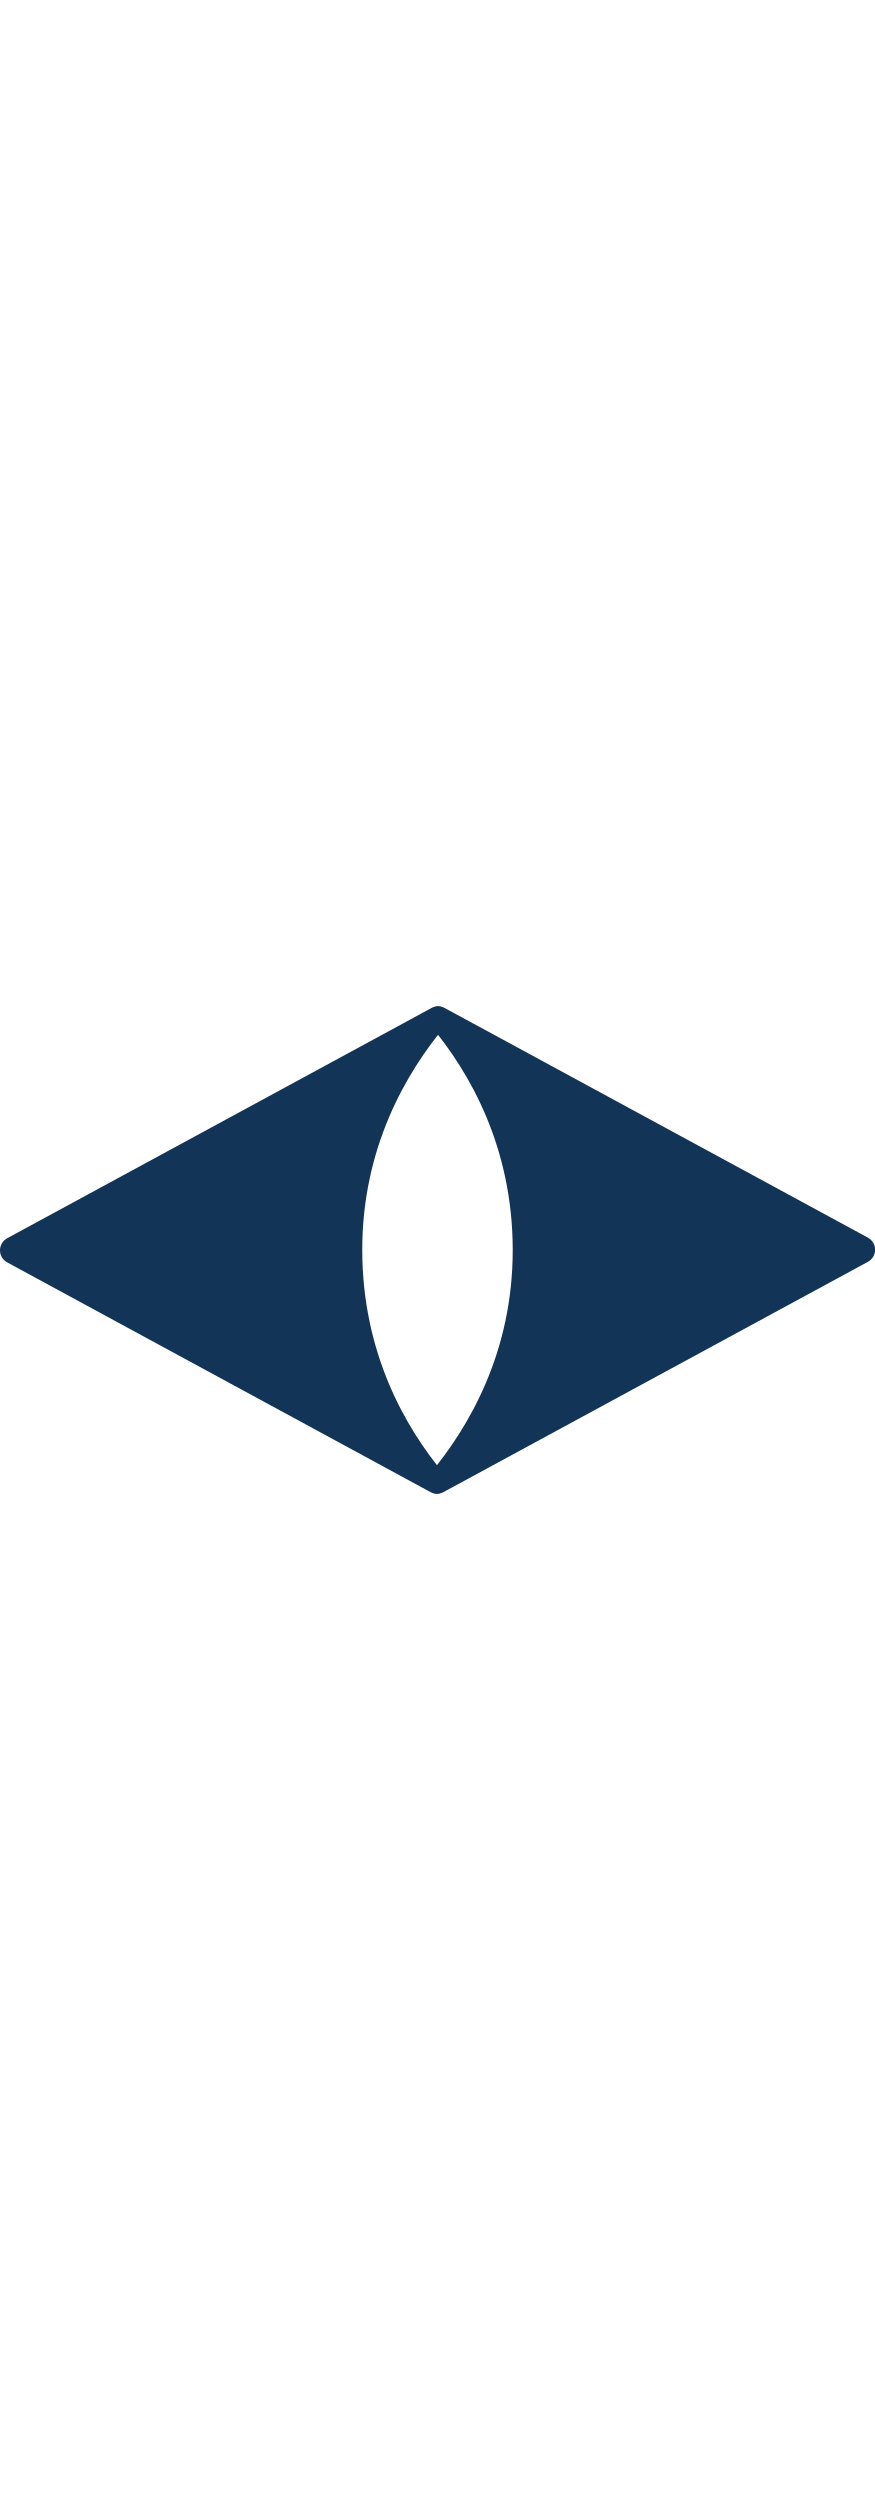
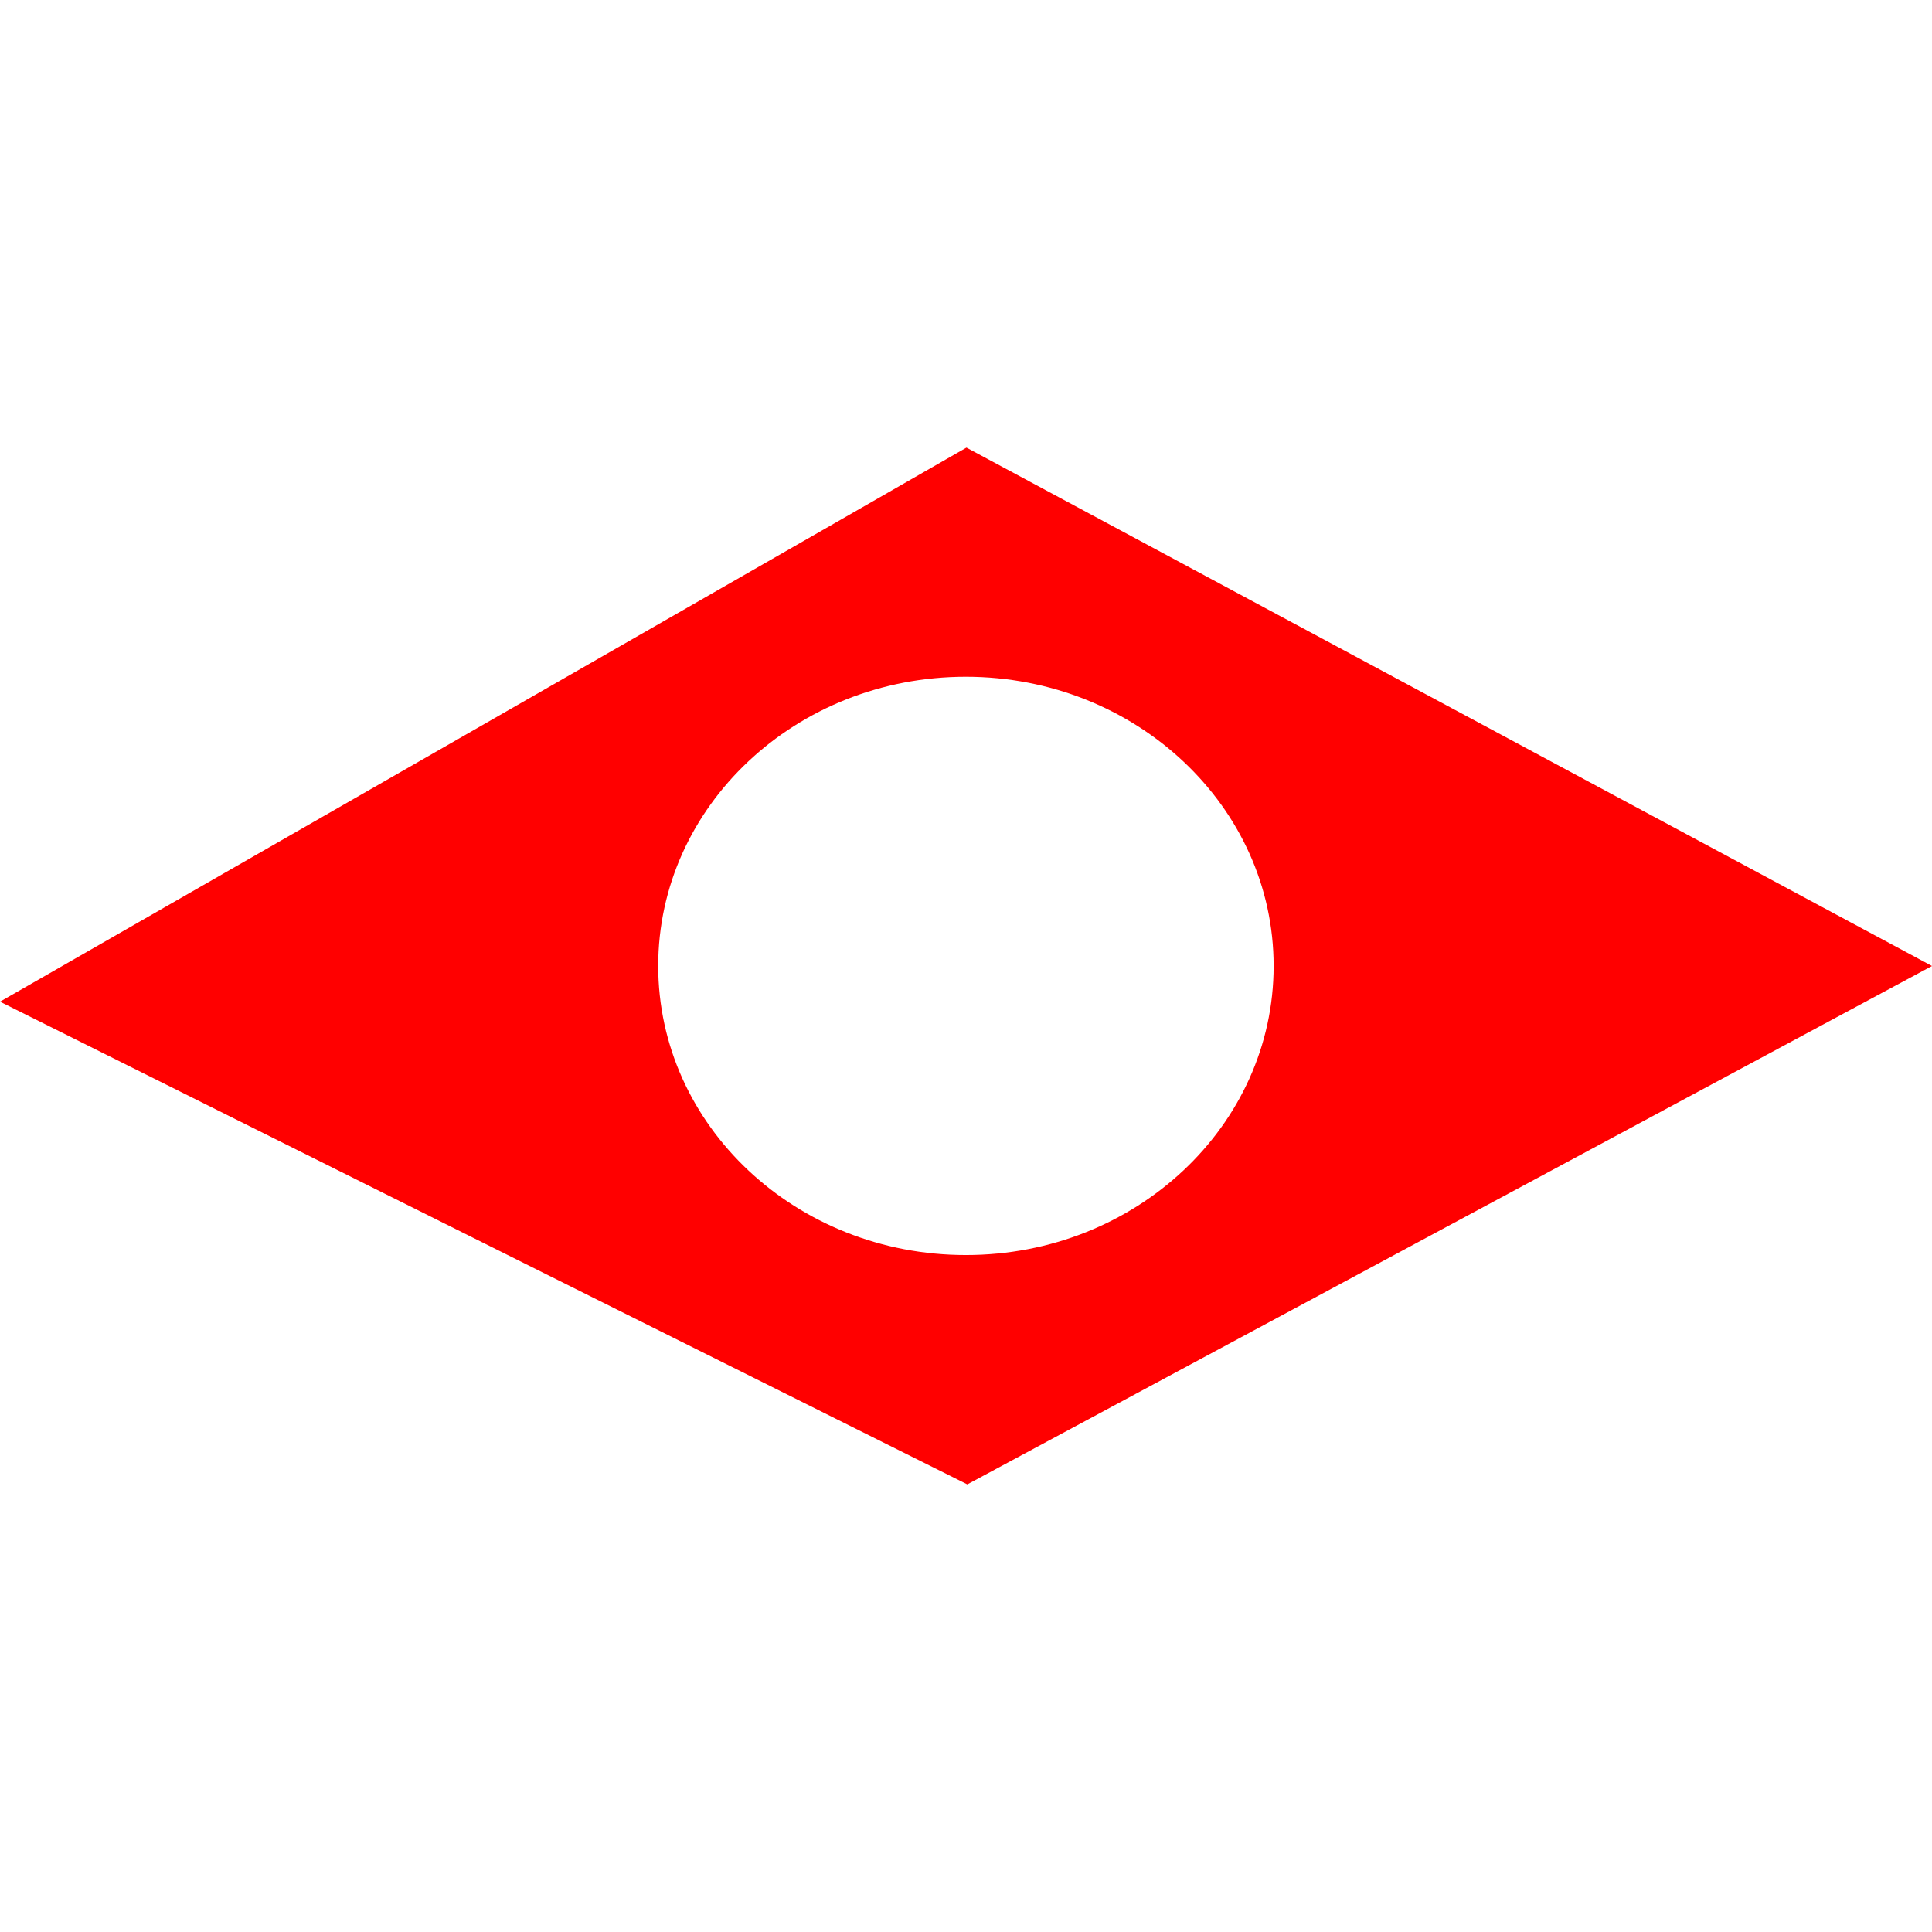
- <svg xmlns="http://www.w3.org/2000/svg" viewBox="0 0 473.78 263.89" width="0.7em" height="2em" fill="#123456">
+ <svg xmlns="http://www.w3.org/2000/svg" viewBox="0 0 473.78 254.24" width="0.7em" height="0.7em">
+   <defs>
+     <style>.cls-1{fill:red;}</style>
+   </defs>
  <g id="Layer_2" data-name="Layer 2">
    <g id="Layer_1-2" data-name="Layer 1">
-       <path d="M3.89,138.65,233.22,263.1c5.95,3.23,12-4.15,7.67-9.34-21.39-25.49-44.65-66-44.74-121.63-.09-55.41,23.71-96.27,45.33-122C245.87,5,239.83-2.45,233.85.79L3.89,125.58A7.43,7.43,0,0,0,3.89,138.65Z" />
-       <path d="M469.89,125.23,240.56.79c-6-3.23-12,4.15-7.67,9.34,21.38,25.49,44.65,66,44.73,121.63.09,55.4-23.7,96.27-45.33,122-4.38,5.21,1.66,12.63,7.64,9.38l230-124.79A7.44,7.44,0,0,0,469.89,125.23Z" />
+       <path class="cls-1" d="M237,0,0,135.87,237.21,254.24,473.78,127.12Zm-.15,198c-41.67,0-75.44-31.74-75.44-70.9s33.77-70.91,75.44-70.91S312.33,88,312.33,127.12,278.55,198,236.89,198Z" />
    </g>
  </g>
</svg>
